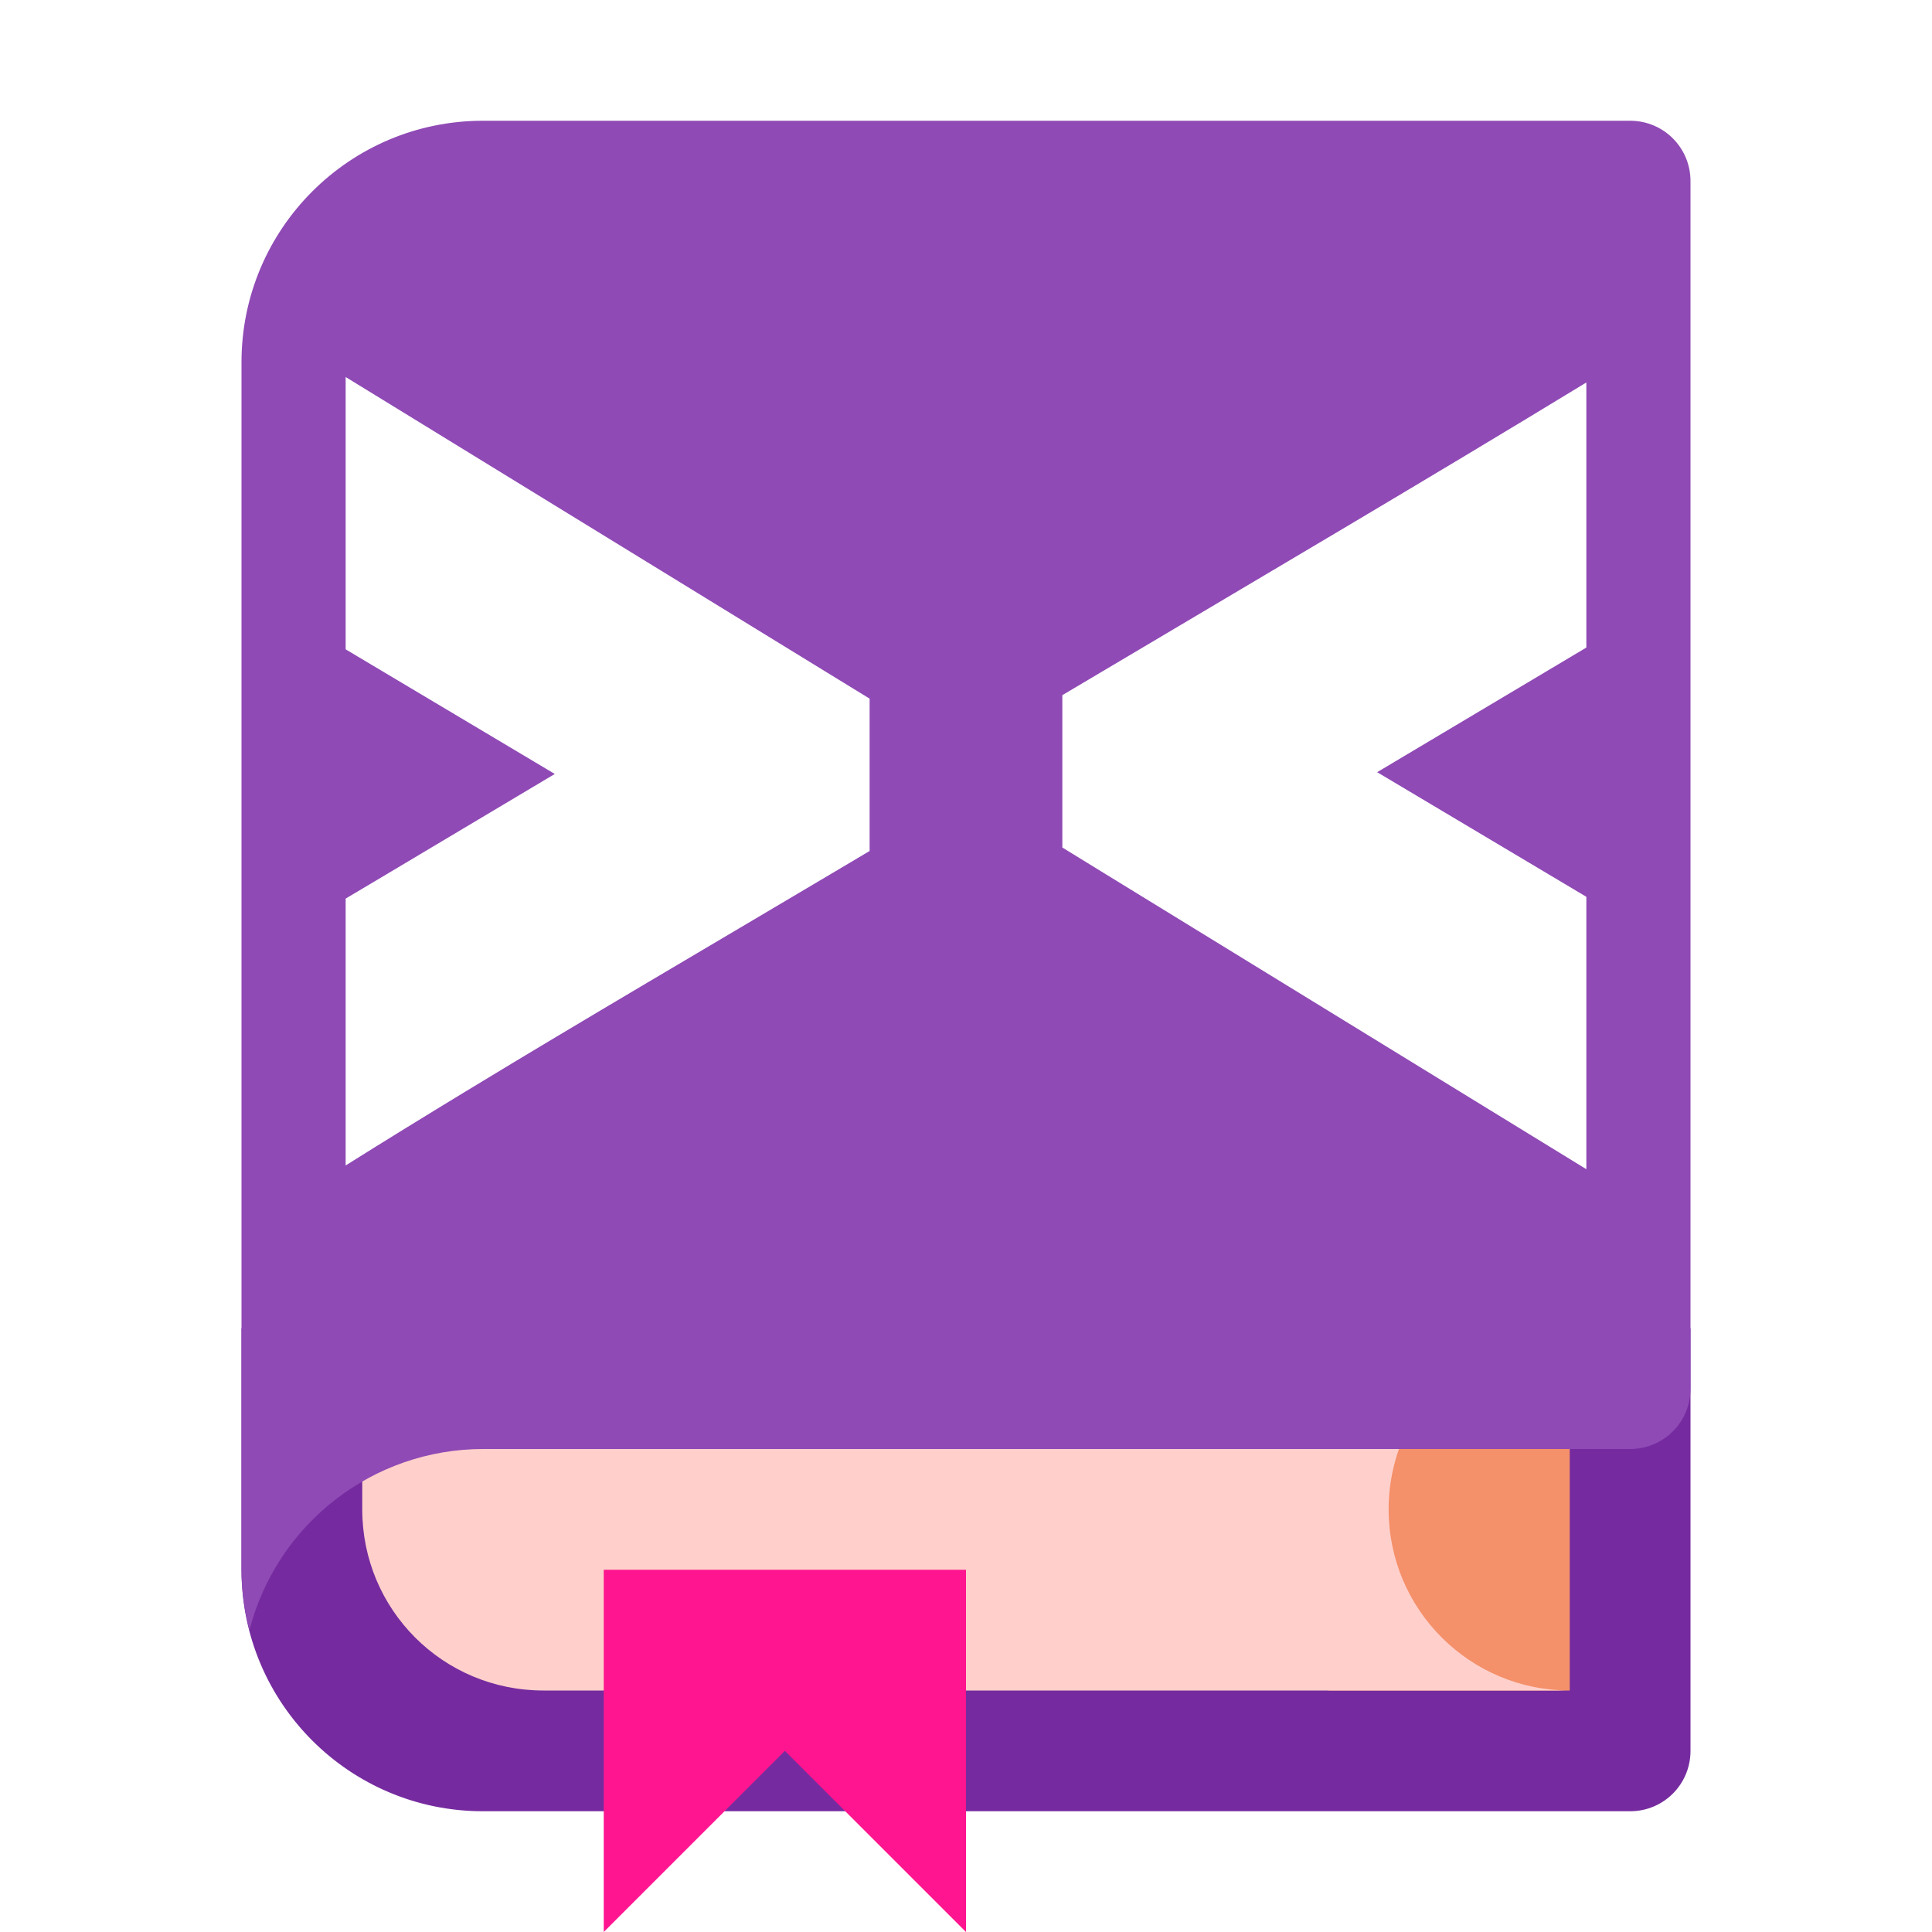
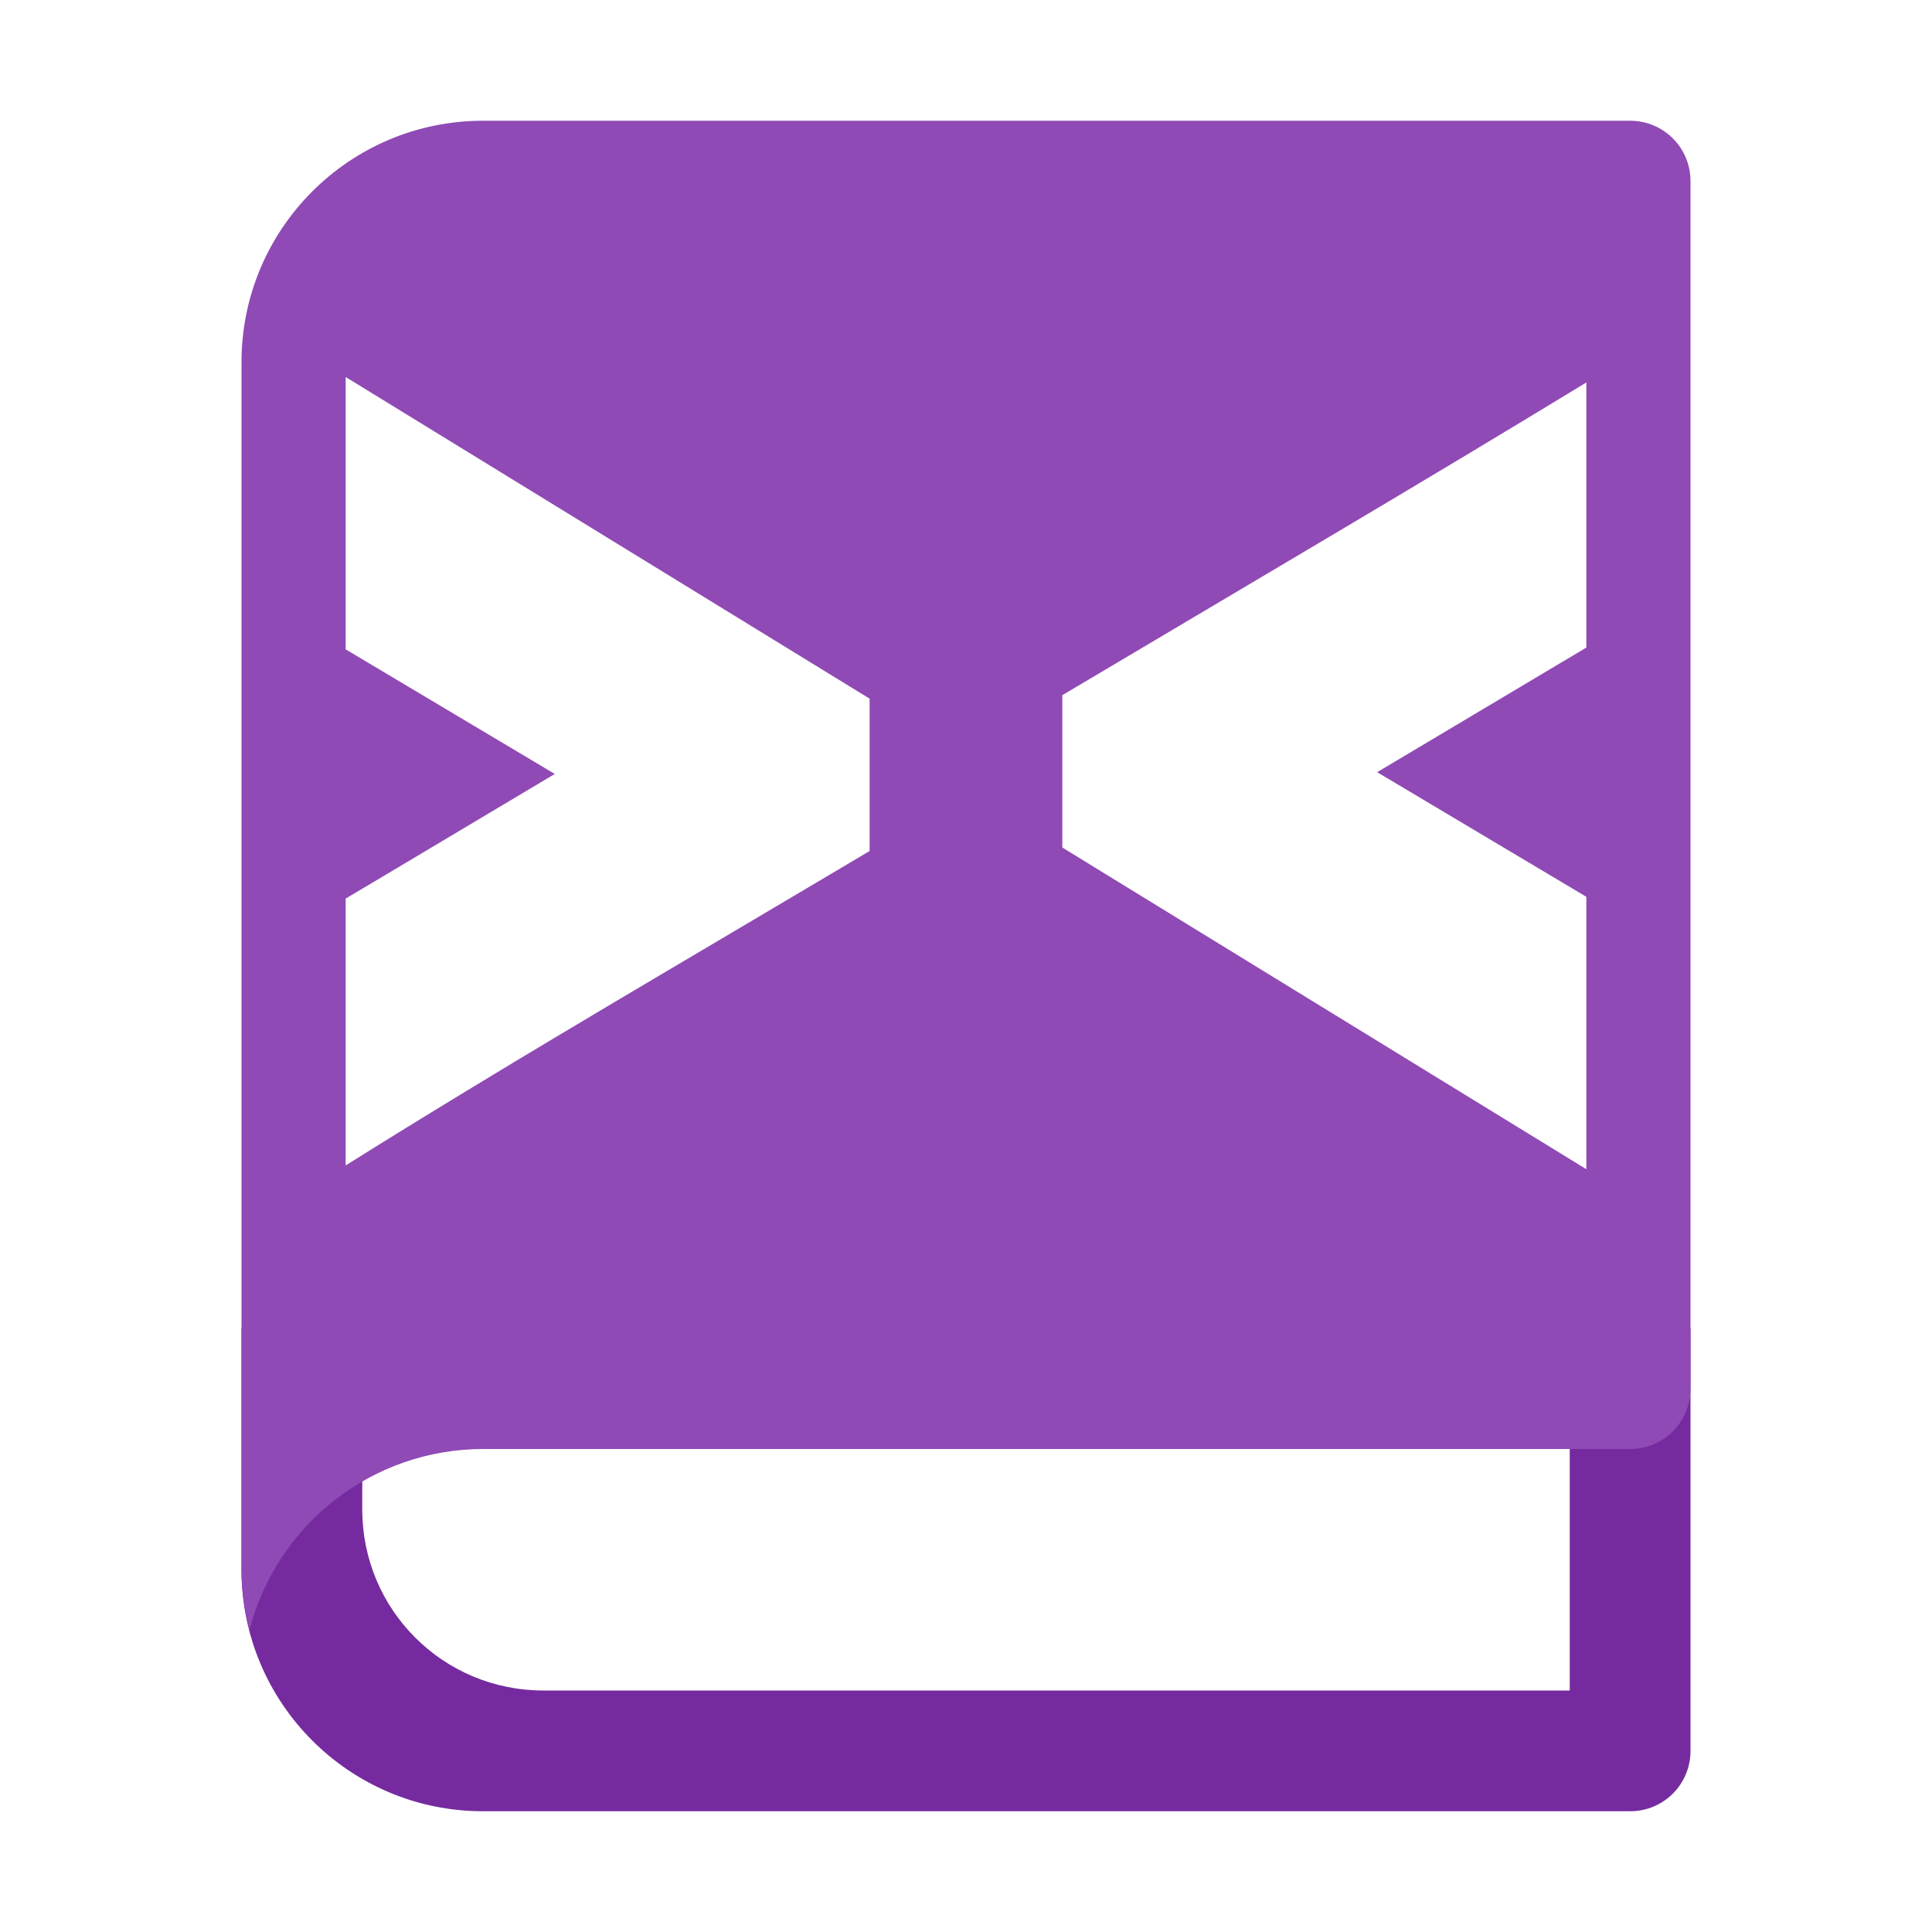
<svg xmlns="http://www.w3.org/2000/svg" viewBox="0 0 1024 1024" width="128" height="128" version="1.1" id="svg6" xml:space="preserve">
  <defs id="defs6" />
-   <path fill="#1565c0" d="M128 704v128c0 70.692 57.308 128 128 128h608c17.728 0 32-14.272 32-32V704z" id="path1" style="fill:#752b9f;fill-opacity:1" />
-   <path fill="#ffe082" d="M704 704v192h128V704z" id="path2" style="fill:#f4906a;fill-opacity:1" />
-   <path fill="#fff8e1" d="M192 704v96c0 53.184 42.816 96 96 96h544a96 96 0 0 1-96-96 96 96 0 0 1 96-96z" id="path3" style="fill:#ffd0cb;fill-opacity:1" />
-   <path fill="#ff1744" d="M320 832h192v192l-96-96-96 96z" id="path4" style="fill:#ff158f;fill-opacity:1" />
+   <path id="path1" style="display:inline;fill:#752b9f;fill-opacity:1" d="M 128 704 L 128 832 C 128 902.692 185.308 960 256 960 L 864 960 C 881.728 960 896 945.728 896 928 L 896 704 L 832 704 L 832 896 L 704 896 L 288 896 C 234.816 896 192 853.184 192 800 L 192 704 L 128 704 z " />
  <path id="path5" style="display:inline;fill:#8f4ab5;fill-opacity:1" d="M 256 64 C 185.308 64 128 121.308 128 192 L 128 832 C 128 843.088 129.557 853.787 132.207 864.047 C 146.767 807.565 197.672 768.07 256 768 L 864 768 C 881.728 768 896 753.728 896 736 L 896 96 C 896 78.272 881.728 64 864 64 L 256 64 z M 183.203 199.824 L 248.605 239.975 L 440.432 357.732 L 460.912 370.293 L 460.912 394.311 L 460.912 426.607 L 460.912 451.047 L 439.912 463.512 C 375.549 501.747 310.892 539.525 246.918 578.412 C 225.593 591.375 204.338 604.447 183.203 617.719 L 183.203 500.676 L 183.203 476.268 L 204.172 463.803 L 294.047 410.215 L 204.172 356.66 L 183.203 344.164 L 183.203 319.756 L 183.203 276.555 L 183.203 199.824 z M 840.797 202.713 L 840.797 318.814 L 840.797 343.223 L 819.828 355.719 L 729.922 409.275 L 819.828 462.83 L 840.797 475.326 L 840.797 499.734 L 840.797 542.936 L 840.797 619.697 L 775.361 579.547 L 583.537 461.791 L 563.057 449.197 L 563.057 425.18 L 563.057 392.883 L 563.057 368.443 L 584.088 355.979 C 669.769 305.079 755.69 254.571 840.797 202.713 z " />
</svg>
